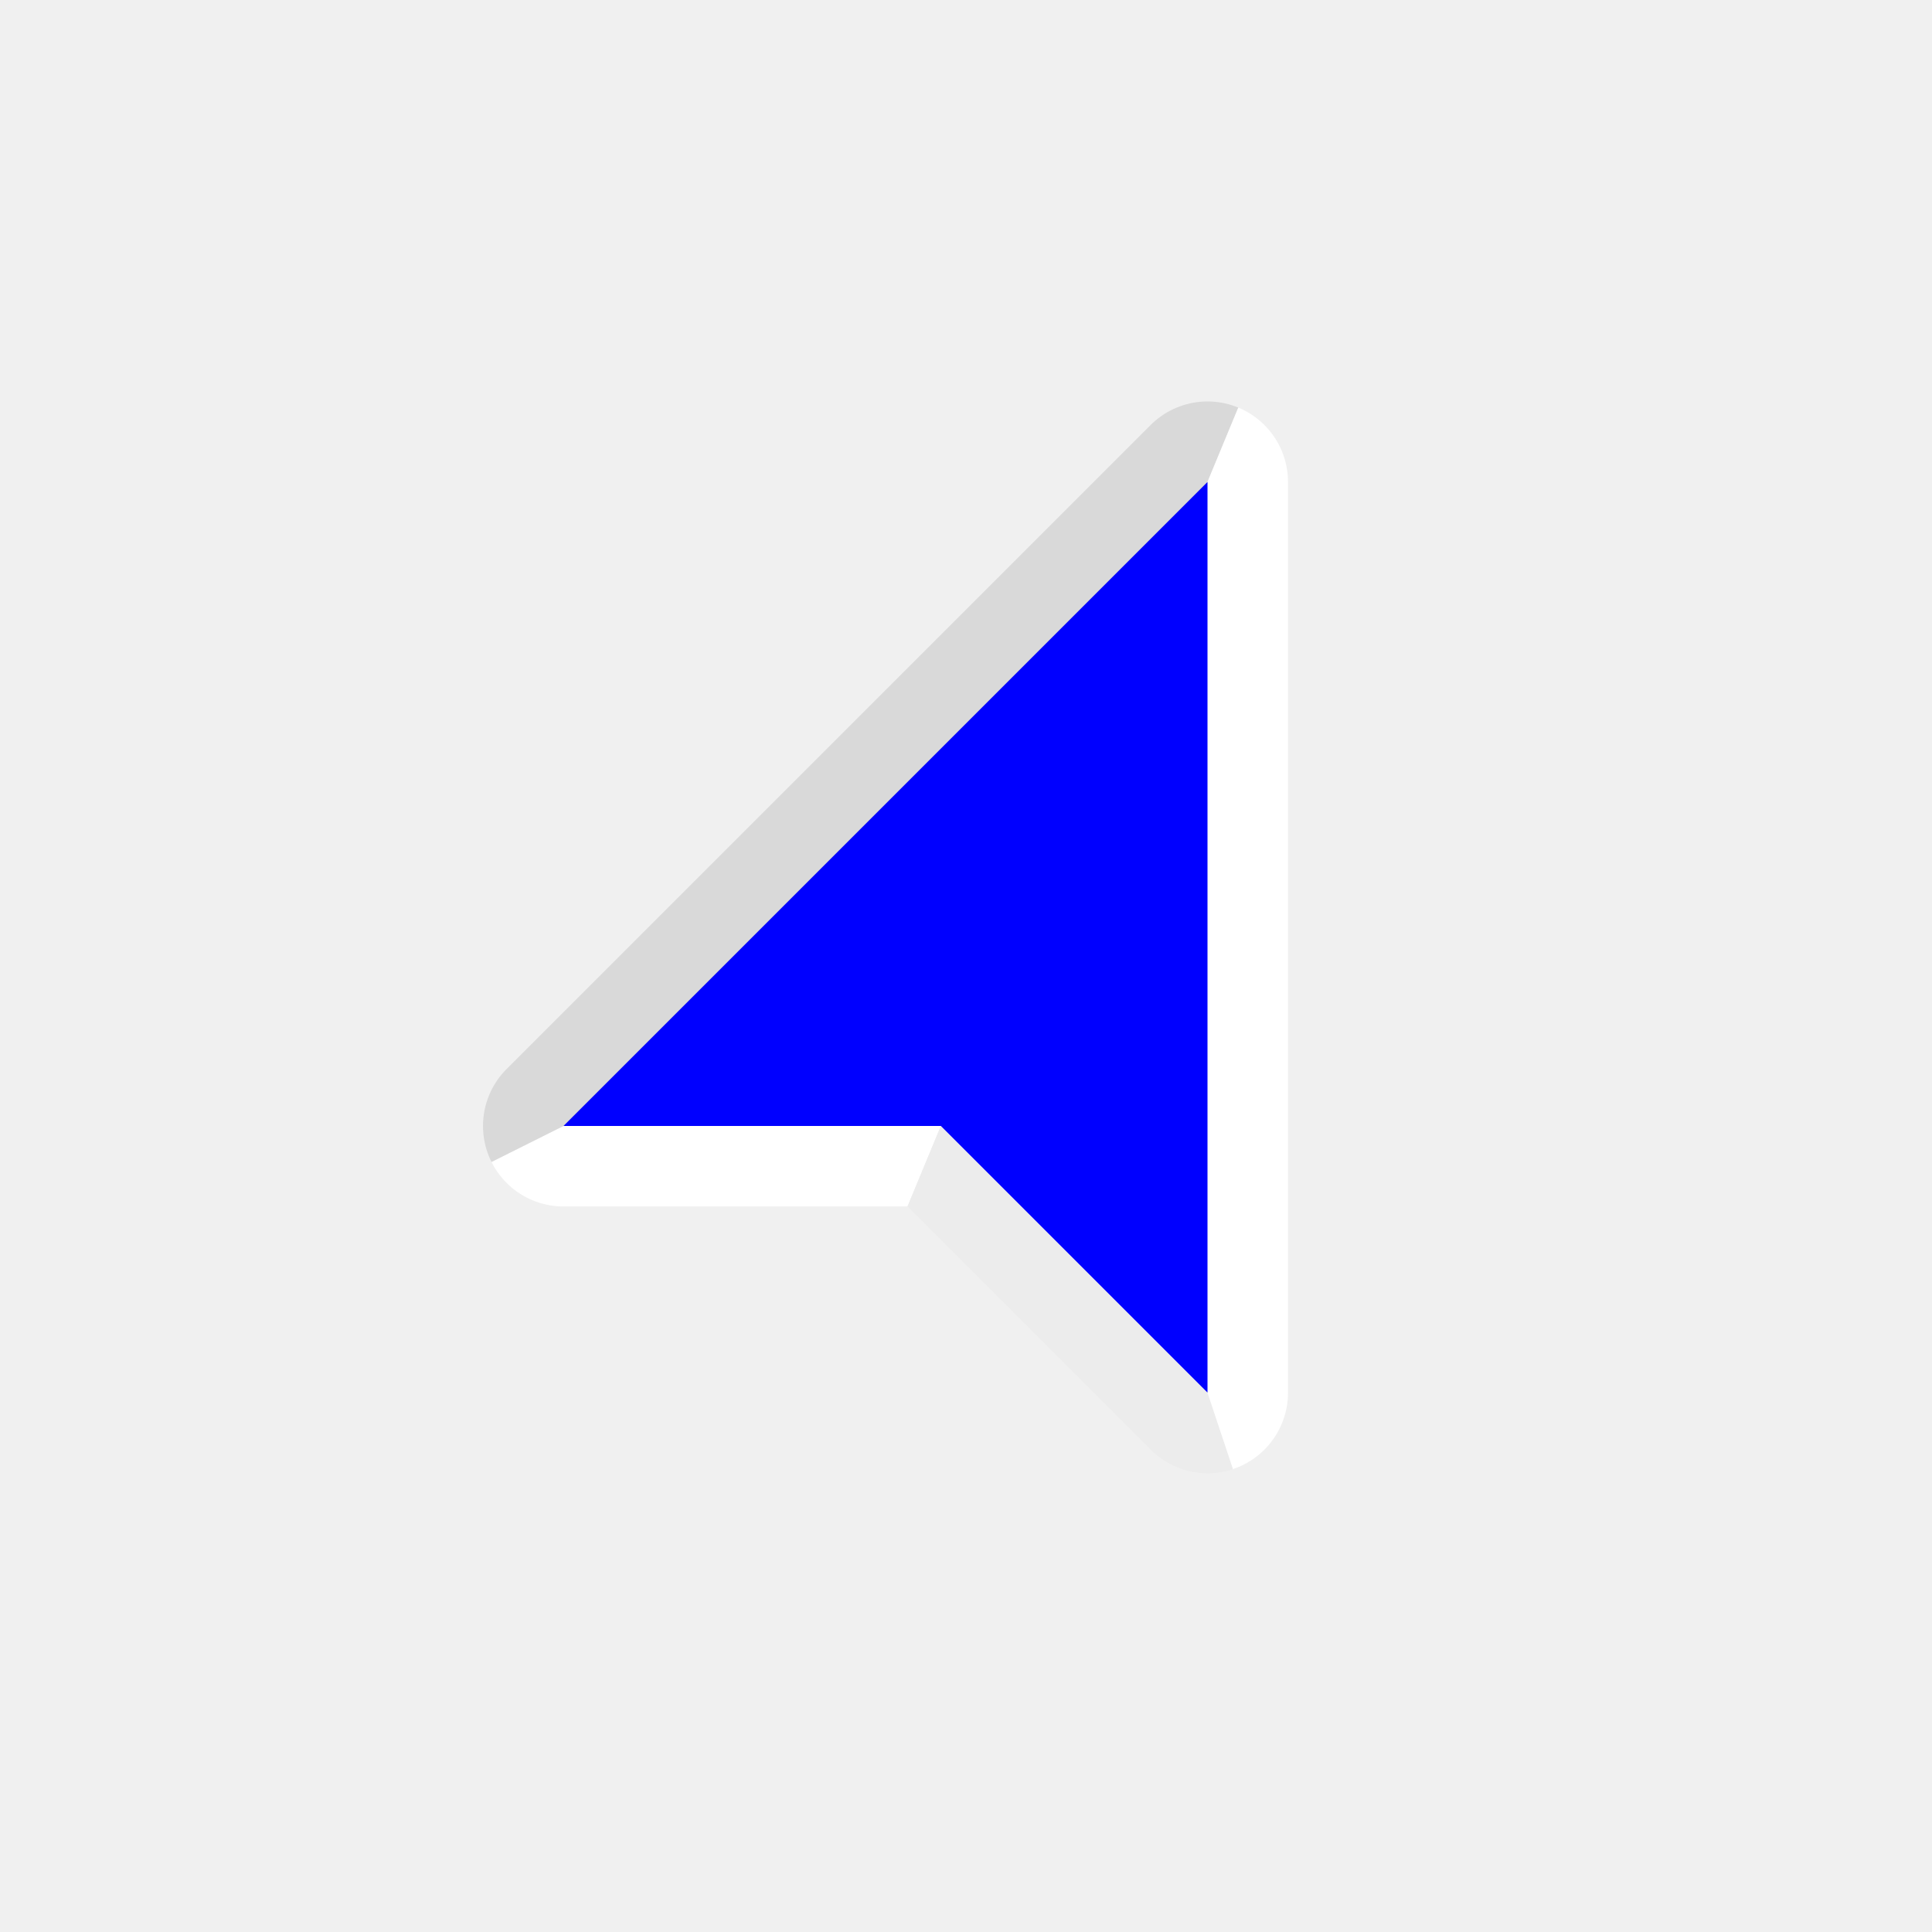
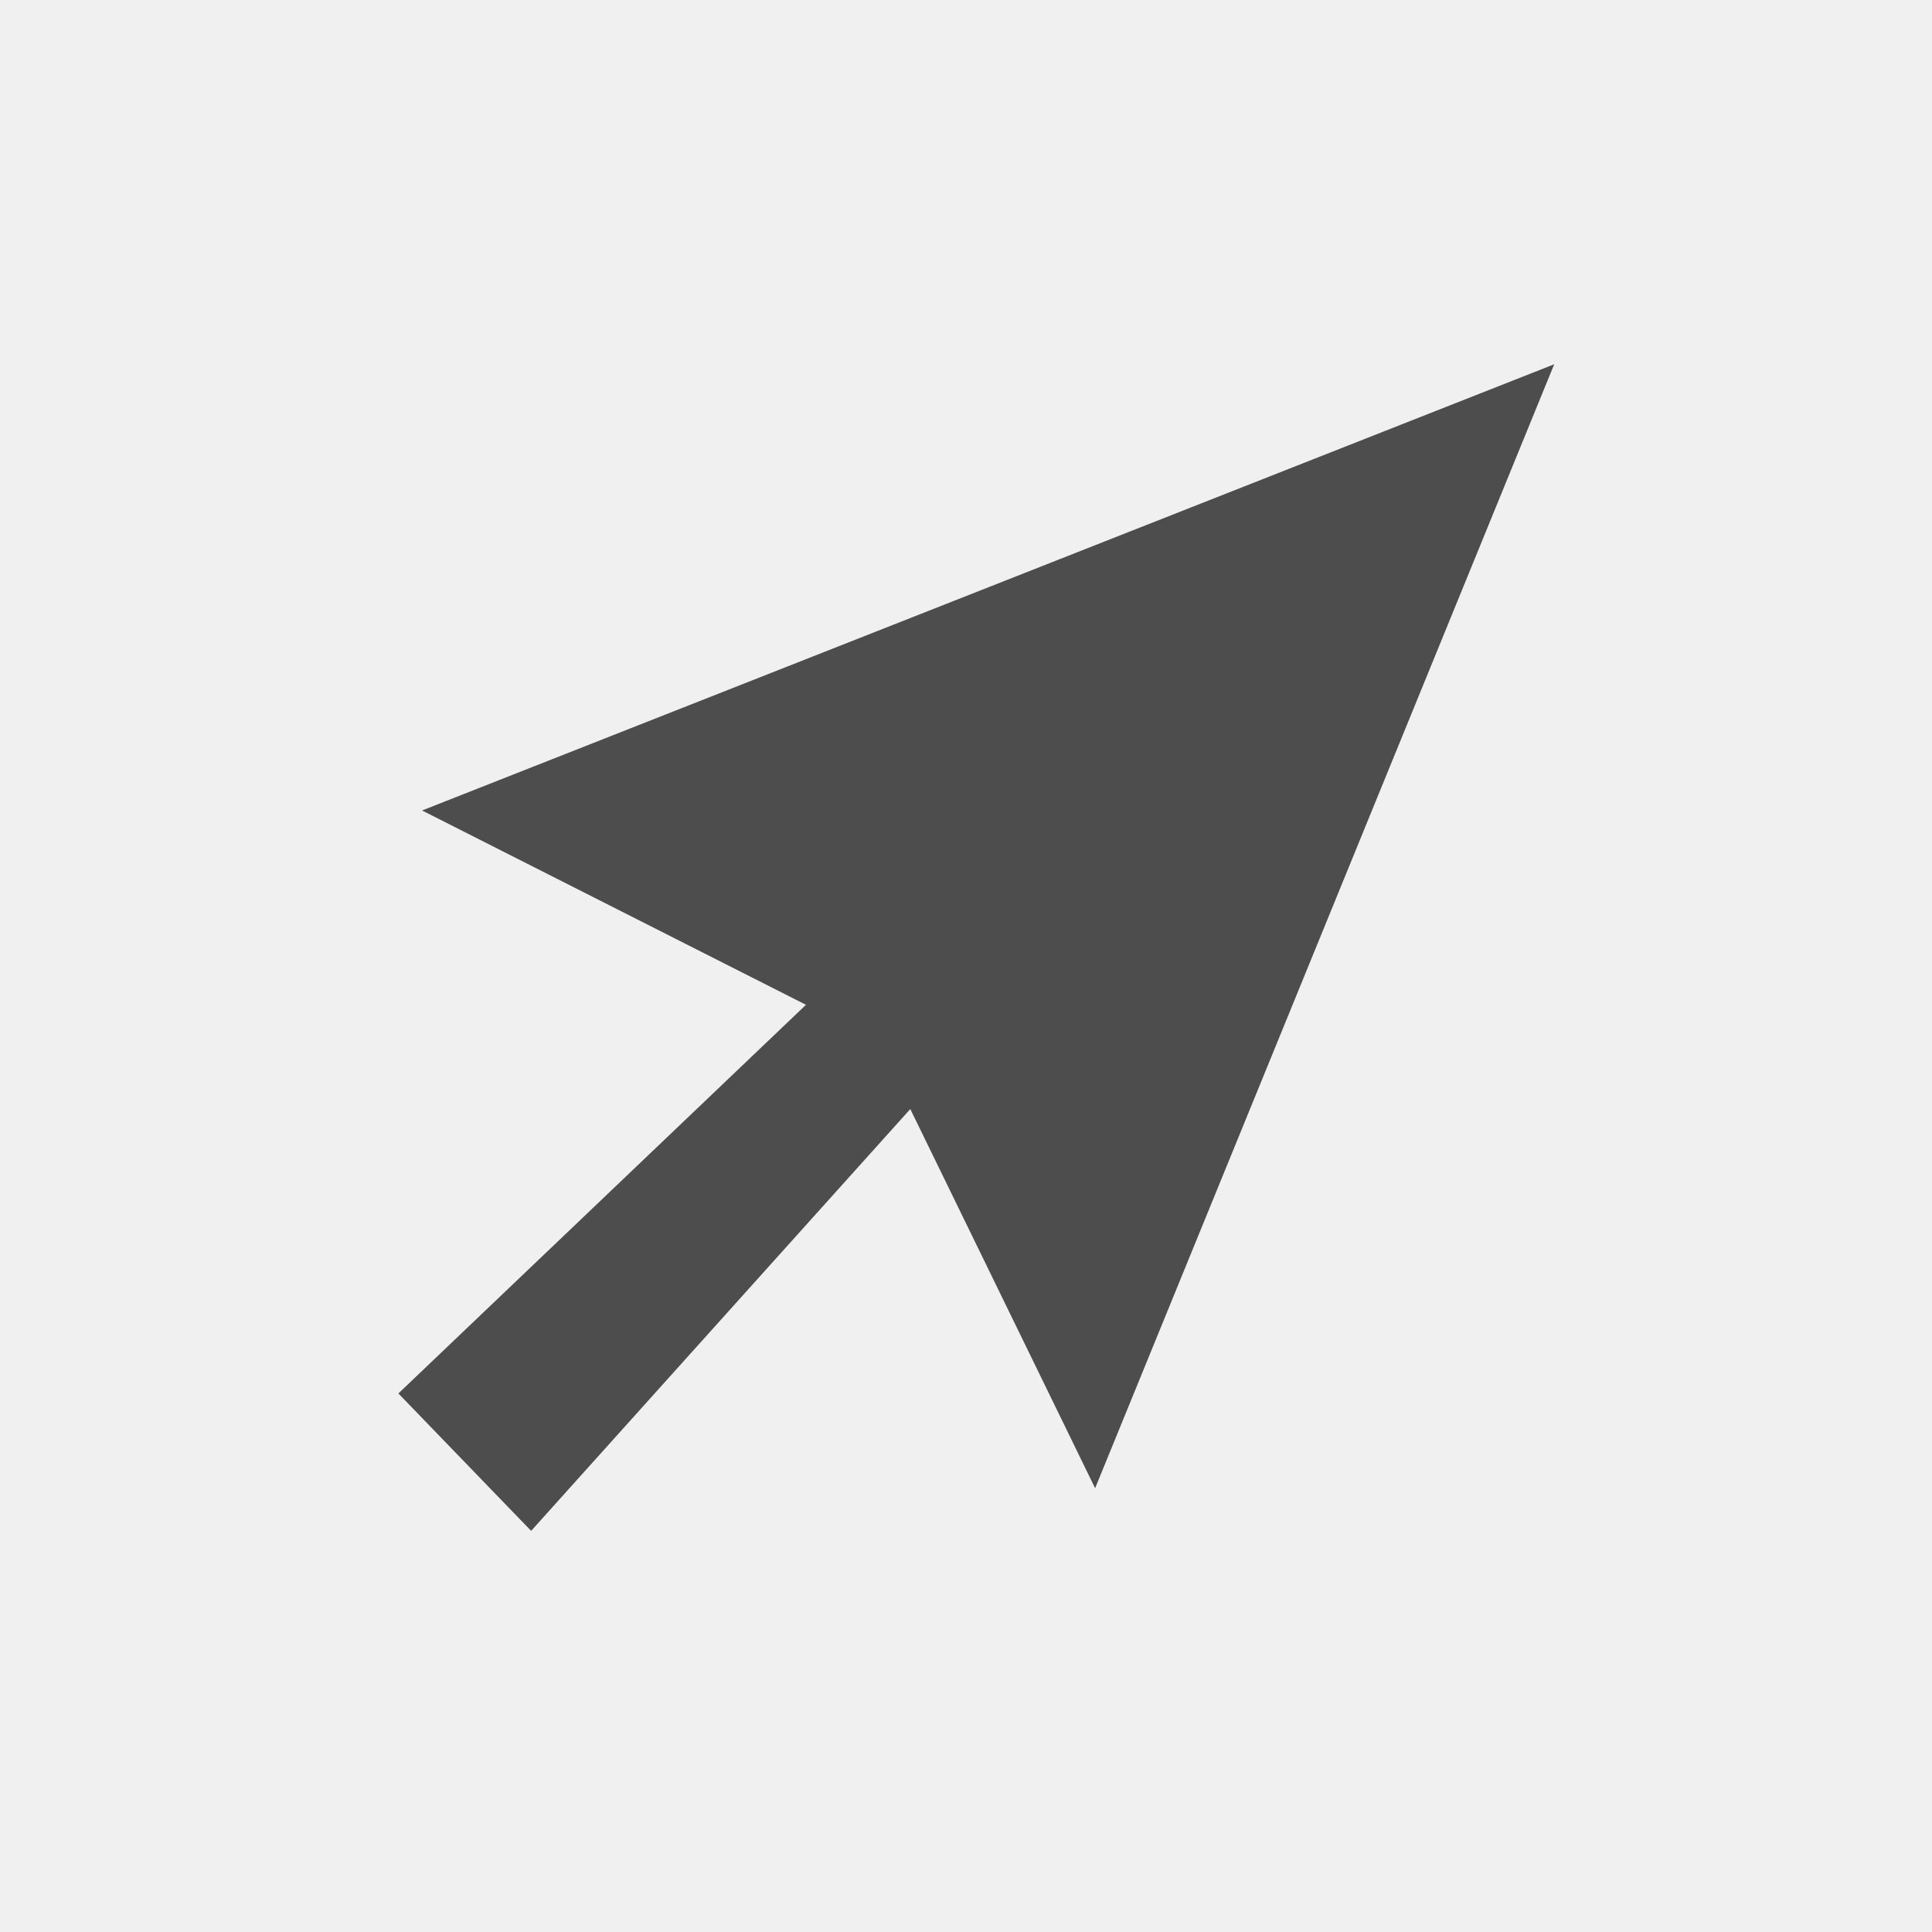
- <svg xmlns="http://www.w3.org/2000/svg" xmlns:ns1="http://www.openswatchbook.org/uri/2009/osb" xmlns:xlink="http://www.w3.org/1999/xlink" width="24" height="24" id="svg2" version="1.1">
-   <defs id="defs4">
-     <linearGradient id="linearGradient18352">
-       <stop id="stop18354" offset="0" style="stop-color:#ececec;stop-opacity:1;" />
-       <stop id="stop18356" offset="1" style="stop-color:#e5e5e5;stop-opacity:1;" />
-     </linearGradient>
-     <linearGradient id="linearGradient18338">
-       <stop id="stop18340" offset="0" style="stop-color:#ececec;stop-opacity:1;" />
-       <stop id="stop18342" offset="1" style="stop-color:#e5e5e5;stop-opacity:1;" />
-     </linearGradient>
-     <linearGradient id="linearGradient18322">
-       <stop id="stop18324" offset="0" style="stop-color:#ffffff;stop-opacity:1;" />
-       <stop id="stop18326" offset="1" style="stop-color:#d9d9d9;stop-opacity:1;" />
-     </linearGradient>
-     <linearGradient id="linearGradient17132">
-       <stop id="stop17134" offset="0" style="stop-color:#ffffff;stop-opacity:1;" />
-       <stop id="stop17136" offset="1" style="stop-color:#d9d9d9;stop-opacity:1;" />
-     </linearGradient>
-     <linearGradient id="linearGradient17050">
-       <stop style="stop-color:#ffffff;stop-opacity:1;" offset="0" id="stop17052" />
-       <stop style="stop-color:#d9d9d9;stop-opacity:1;" offset="1" id="stop17054" />
-     </linearGradient>
-     <linearGradient id="linearGradient9230" ns1:paint="solid">
-       <stop style="stop-color:#000000;stop-opacity:1;" offset="0" id="stop9232" />
-     </linearGradient>
-     <linearGradient id="linearGradient7774" ns1:paint="gradient">
-       <stop style="stop-color:#ff0000;stop-opacity:1;" offset="0" id="stop7776" />
-       <stop style="stop-color:#00ff00;stop-opacity:1;" offset="1" id="stop7778" />
-     </linearGradient>
-     <linearGradient id="linearGradient7574">
-       <stop id="stop7576" offset="0" style="stop-color:#ffffff;stop-opacity:1;" />
-       <stop id="stop7578" offset="1" style="stop-color:#d9d9d9;stop-opacity:1;" />
-     </linearGradient>
-     <linearGradient id="linearGradient3828">
-       <stop style="stop-color:#ffffff;stop-opacity:1;" offset="0" id="stop3830" />
-       <stop style="stop-color:#d9d9d9;stop-opacity:1;" offset="1" id="stop3832" />
-     </linearGradient>
-     <linearGradient xlink:href="#linearGradient3828" id="linearGradient3842" x1="1" y1="1040.362" x2="23" y2="1040.362" gradientUnits="userSpaceOnUse" />
-     <linearGradient xlink:href="#linearGradient3828" id="linearGradient3850" gradientUnits="userSpaceOnUse" x1="1" y1="1040.362" x2="23" y2="1040.362" />
-     <linearGradient xlink:href="#linearGradient3828" id="linearGradient3854" gradientUnits="userSpaceOnUse" x1="1" y1="1040.362" x2="23" y2="1040.362" />
-     <linearGradient xlink:href="#linearGradient3828" id="linearGradient7558" gradientUnits="userSpaceOnUse" x1="1" y1="1040.362" x2="23" y2="1040.362" gradientTransform="translate(0,-8)" />
-     <linearGradient xlink:href="#linearGradient7574" id="linearGradient7572" x1="13" y1="1041.362" x2="11" y2="1039.362" gradientUnits="userSpaceOnUse" gradientTransform="matrix(1.018182,0,0,1.01818,-0.218182,13.08649)" />
-     <clipPath clipPathUnits="userSpaceOnUse" id="clipPath7703">
-       <path style="fill:#00ff00;fill-opacity:1;stroke:none" d="m 10,1031.362 2,2 2,-2 z" id="path7705" />
-     </clipPath>
-     <clipPath clipPathUnits="userSpaceOnUse" id="clipPath7739">
-       <path id="path7741" d="m 9,1026.362 0,2 -2,0 0,-4" style="fill:#00ff00;fill-opacity:1;stroke:none" />
-     </clipPath>
-     <linearGradient xlink:href="#linearGradient7774" id="linearGradient9234" x1="10" y1="1032.862" x2="14" y2="1032.862" gradientUnits="userSpaceOnUse" />
-     <clipPath clipPathUnits="userSpaceOnUse" id="clipPath12167">
-       <path style="fill:#00ff00;fill-opacity:1;stroke:none" d="m -18.375,1035.268 -5.25,2.188 3.719,1.531 3.812,0 3.719,-1.531 -5.25,-2.188 z" id="path12169" />
-     </clipPath>
-     <clipPath clipPathUnits="userSpaceOnUse" id="clipPath12175">
-       <path style="fill:#00ff00;fill-opacity:1;stroke:none" d="m -23,1021.362 -0.625,6.094 5.25,-2.188 0.375,-0.31 0,0 0,-1.597 -2,-2 z" id="path12177" />
-     </clipPath>
-     <clipPath clipPathUnits="userSpaceOnUse" id="clipPath12510">
-       <path id="path12512" d="m -23,1021.362 -0.625,6.094 5.25,-2.188 0.375,-0.317 0,0 0,-3.589 z" style="fill:#00ff00;fill-opacity:1;stroke:none" />
-     </clipPath>
-     <clipPath clipPathUnits="userSpaceOnUse" id="clipPath16799">
-       <path id="path16801" d="m 7,33 3,3 4,0 3,-3 -5,-4 -5,4" style="fill:#00ff00;fill-opacity:1;stroke:none" />
-     </clipPath>
-     <clipPath clipPathUnits="userSpaceOnUse" id="clipPath16803">
-       <path style="fill:#00ff00;fill-opacity:1;stroke:none" d="m 17,33 -3,3 0,4 3,3 4,-5 -4,-5" id="path16805" />
-     </clipPath>
-     <clipPath clipPathUnits="userSpaceOnUse" id="clipPath16843">
-       <path id="path16845" d="m 17,33 -3,3 0,4 3,3 4,-5 -4,-5" style="fill:#00ff00;fill-opacity:1;stroke:none" />
-     </clipPath>
-     <clipPath clipPathUnits="userSpaceOnUse" id="clipPath16893">
-       <path id="path16895" d="M 11,12 13.375,9.925 15.828,4 14,4 3,16 z" style="fill:#00ff00;fill-opacity:1;stroke:none" />
-     </clipPath>
-     <clipPath clipPathUnits="userSpaceOnUse" id="clipPath16899">
-       <path style="fill:#00ff00;fill-opacity:1;stroke:none" d="M 11,12 12.094,13.018 10.859,16 3,16 z" id="path16901" />
-     </clipPath>
-     <linearGradient xlink:href="#linearGradient3828" id="linearGradient16966" gradientUnits="userSpaceOnUse" gradientTransform="translate(0,24)" x1="1" y1="1040.362" x2="23" y2="1040.362" />
-     <linearGradient xlink:href="#linearGradient7574" id="linearGradient16968" gradientUnits="userSpaceOnUse" gradientTransform="matrix(1.018182,0,0,1.01818,-0.218182,45.08649)" x1="11.018" y1="1039.38" x2="12.982" y2="1041.344" />
-     <linearGradient xlink:href="#linearGradient17050" id="linearGradient17048" x1="12" y1="1066.362" x2="9" y2="1063.362" gradientUnits="userSpaceOnUse" />
-     <clipPath clipPathUnits="userSpaceOnUse" id="clipPath17079">
-       <path style="fill:#00ff00;fill-opacity:1;stroke:none" d="m 5.312,1057.362 0,9 2.594,-2.594 1.094,-1.406 1,-2 2,-0.188 3,1.188 -0.469,3.344 -2.531,2.656 0.438,1.438 -0.438,-0.438 -1,1.25 -0.906,0.906 3.5,0 0.844,0.844 2.562,-5 2,-9 -13.688,0 z" id="path17081" />
-     </clipPath>
-     <clipPath clipPathUnits="userSpaceOnUse" id="clipPath17110">
-       <path style="fill:#00ff00;fill-opacity:1;stroke:none" d="m 10,1060.362 1,2 0,3 -5,0 3,-3 z" id="path17112" />
-     </clipPath>
-     <clipPath clipPathUnits="userSpaceOnUse" id="clipPath17120">
-       <path style="fill:#00ff00;fill-opacity:1;stroke:none" d="m 10.999,1069.613 -1.749,1.749 0.75,-6 2,-2 -2.333,-2.333 1.173,-0.745 3.16,0.079 1.219,2 -0.219,2 -1.797,2 -1.203,1 z" id="path17122" />
-     </clipPath>
-     <linearGradient xlink:href="#linearGradient17132" id="linearGradient17130" x1="11" y1="1062.362" x2="12" y2="1063.362" gradientUnits="userSpaceOnUse" />
-     <clipPath clipPathUnits="userSpaceOnUse" id="clipPath17140">
-       <rect style="fill:#00ff00;fill-opacity:1;stroke:none" id="rect17142" width="5" height="4.844" x="9" y="1070.518" />
-     </clipPath>
-     <clipPath clipPathUnits="userSpaceOnUse" id="clipPath17182">
-       <path style="fill:#aeff00;fill-opacity:1;stroke:none" d="m 9.25,1070.518 0,4.625 1.75,-1.75 0.844,-1.031 0,-0.562 0.844,-0.375 0.938,-0.906 -4.375,0 z" id="path17184" />
-     </clipPath>
-     <clipPath clipPathUnits="userSpaceOnUse" id="clipPath17186">
-       <path id="path17188" d="m 24,1070.362 0,4 -4.75,0.781 1.75,-1.75 0.844,-1.031 0,-0.562 0.844,-0.375 0.938,-0.906 z" style="fill:#aeff00;fill-opacity:1;stroke:none" />
-     </clipPath>
-     <linearGradient xlink:href="#linearGradient18352" id="linearGradient18362" gradientUnits="userSpaceOnUse" gradientTransform="translate(0,1028.362)" x1="63" y1="-7" x2="63" y2="23" />
-     <linearGradient xlink:href="#linearGradient18322" id="linearGradient18364" gradientUnits="userSpaceOnUse" x1="65" y1="23" x2="65" y2="-7" />
-     <linearGradient xlink:href="#linearGradient17050" id="linearGradient18366" gradientUnits="userSpaceOnUse" x1="12" y1="1066.362" x2="9" y2="1063.362" />
-     <linearGradient xlink:href="#linearGradient17132" id="linearGradient18412" gradientUnits="userSpaceOnUse" x1="11" y1="1062.362" x2="12" y2="1063.362" />
-     <linearGradient xlink:href="#linearGradient17050" id="linearGradient18414" gradientUnits="userSpaceOnUse" x1="12" y1="1066.362" x2="9" y2="1063.362" />
-     <linearGradient xlink:href="#linearGradient3828" id="linearGradient18431" gradientUnits="userSpaceOnUse" gradientTransform="translate(0,-40)" x1="1" y1="1040.362" x2="23" y2="1040.362" />
-     <linearGradient xlink:href="#linearGradient7574" id="linearGradient18433" gradientUnits="userSpaceOnUse" gradientTransform="matrix(1.018182,0,0,1.01818,-0.218182,-18.91351)" x1="11.018" y1="1039.38" x2="12.982" y2="1041.344" />
-     <clipPath clipPathUnits="userSpaceOnUse" id="clipPath12510-8">
-       <path id="path12512-1" d="m -23,1021.362 -0.625,6.094 5.25,-2.188 0.375,-0.317 0,0 0,-3.589 z" style="fill:#00ff00;fill-opacity:1;stroke:none" />
-     </clipPath>
-     <clipPath clipPathUnits="userSpaceOnUse" id="clipPath12167-4">
-       <path style="fill:#00ff00;fill-opacity:1;stroke:none" d="m -18.375,1035.268 -5.25,2.188 3.719,1.531 3.812,0 3.719,-1.531 -5.25,-2.188 z" id="path12169-1" />
-     </clipPath>
-     <clipPath clipPathUnits="userSpaceOnUse" id="clipPath18523">
-       <path id="path18525" d="m -23,1021.362 -0.625,6.094 5.25,-2.188 0.375,-0.317 0,0 0,-3.589 z" style="fill:#00ff00;fill-opacity:1;stroke:none" />
-     </clipPath>
-     <clipPath clipPathUnits="userSpaceOnUse" id="clipPath18529">
-       <path id="path18531" d="m -23,1021.362 -0.625,6.094 5.25,-2.188 0.375,-0.317 0,0 0,-3.589 z" style="fill:#00ff00;fill-opacity:1;stroke:none" />
-     </clipPath>
-     <clipPath clipPathUnits="userSpaceOnUse" id="clipPath18533">
-       <path style="fill:#00ff00;fill-opacity:1;stroke:none" d="m -18.375,1035.268 -5.25,2.188 3.719,1.531 3.812,0 3.719,-1.531 -5.25,-2.188 z" id="path18535" />
-     </clipPath>
-     <clipPath clipPathUnits="userSpaceOnUse" id="clipPath18537">
-       <path id="path18539" d="m -23,1021.362 -0.625,6.094 5.25,-2.188 0.375,-0.317 0,0 0,-3.589 z" style="fill:#00ff00;fill-opacity:1;stroke:none" />
-     </clipPath>
-     <clipPath clipPathUnits="userSpaceOnUse" id="clipPath18541">
-       <path id="path18543" d="m 7,33 3,3 4,0 3,-3 -5,-4 -5,4" style="fill:#00ff00;fill-opacity:1;stroke:none" />
-     </clipPath>
-     <clipPath clipPathUnits="userSpaceOnUse" id="clipPath18545">
-       <path id="path18547" d="m -23,1021.362 -0.625,6.094 5.25,-2.188 0.375,-0.317 0,0 0,-3.589 z" style="fill:#00ff00;fill-opacity:1;stroke:none" />
-     </clipPath>
-     <clipPath clipPathUnits="userSpaceOnUse" id="clipPath18549">
-       <path style="fill:#00ff00;fill-opacity:1;stroke:none" d="m -18.375,1035.268 -5.25,2.188 3.719,1.531 3.812,0 3.719,-1.531 -5.25,-2.188 z" id="path18551" />
-     </clipPath>
-     <clipPath clipPathUnits="userSpaceOnUse" id="clipPath18553">
-       <path id="path18555" d="m -23,1021.362 -0.625,6.094 5.25,-2.188 0.375,-0.317 0,0 0,-3.589 z" style="fill:#00ff00;fill-opacity:1;stroke:none" />
-     </clipPath>
-     <clipPath clipPathUnits="userSpaceOnUse" id="clipPath18557">
-       <path id="path18559" d="m 17,33 -3,3 0,4 3,3 4,-5 -4,-5" style="fill:#00ff00;fill-opacity:1;stroke:none" />
-     </clipPath>
-     <clipPath clipPathUnits="userSpaceOnUse" id="clipPath18561">
-       <path id="path18563" d="m -23,1021.362 -0.625,6.094 5.25,-2.188 0.375,-0.317 0,0 0,-3.589 z" style="fill:#00ff00;fill-opacity:1;stroke:none" />
-     </clipPath>
-     <clipPath clipPathUnits="userSpaceOnUse" id="clipPath18565">
-       <path style="fill:#00ff00;fill-opacity:1;stroke:none" d="m -18.375,1035.268 -5.25,2.188 3.719,1.531 3.812,0 3.719,-1.531 -5.25,-2.188 z" id="path18567" />
-     </clipPath>
-     <clipPath clipPathUnits="userSpaceOnUse" id="clipPath18569">
-       <path id="path18571" d="m -23,1021.362 -0.625,6.094 5.25,-2.188 0.375,-0.317 0,0 0,-3.589 z" style="fill:#00ff00;fill-opacity:1;stroke:none" />
-     </clipPath>
-   </defs>
-   <g id="layer1" transform="translate(0,-1060.375)">
-     <g transform="translate(0,1028.362)" id="g18368">
-       <path transform="translate(0,32)" clip-path="url(#clipPath16899)" style="fill:none;stroke:#ffffff;stroke-width:2;stroke-linejoin:round;stroke-miterlimit:4;stroke-opacity:1;stroke-dasharray:none" d="M 15,6 7,14 11.688,14 15,17.312 15,6 z" id="path16875" />
-       <path transform="translate(0,32)" clip-path="url(#clipPath16893)" id="path16891" d="M 15,6 7,14 11.688,14 15,17.312 15,6 z" style="fill:none;stroke:#d9d9d9;stroke-width:2;stroke-linejoin:round;stroke-miterlimit:4;stroke-opacity:1;stroke-dasharray:none" />
-       <path transform="matrix(-0.7071068,-0.7071068,-0.7071068,0.7071068,29.8513,44.36482)" id="path16903" d="M 15,6 7,14 11.688,14 15,17.312 15,6 z" style="fill:none;stroke:#ececec;stroke-width:2;stroke-linejoin:round;stroke-miterlimit:4;stroke-opacity:1;stroke-dasharray:none" clip-path="url(#clipPath16899)" />
-       <path transform="matrix(-0.7071068,-0.7071068,-0.7071068,0.7071068,29.84924,44.36396)" style="fill:none;stroke:#ffffff;stroke-width:2;stroke-linejoin:round;stroke-miterlimit:4;stroke-opacity:1;stroke-dasharray:none" d="M 15,6 7,14 11.688,14 15,17.312 15,6 z" id="path16897" clip-path="url(#clipPath16893)" />
-       <path id="path16868" d="M 15,38 7,46 11.688,46 15,49.312 15,38 z" style="fill:#0000ff;fill-opacity:1;stroke:none" />
-     </g>
-   </g>
+ <svg xmlns="http://www.w3.org/2000/svg" version="1.1" width="24" height="24" viewBox="0 0 24 24" id="svg2">
+   <defs id="defs10" />
+   <g id="g4" />
+   <path d="m 5.243,10.068 4.769,2.414 -5.063,4.828 1.649,1.707 4.71,-5.24 2.296,4.71 5.703,-13.962 z" id="path6" style="fill:#4d4d4d" />
</svg>
